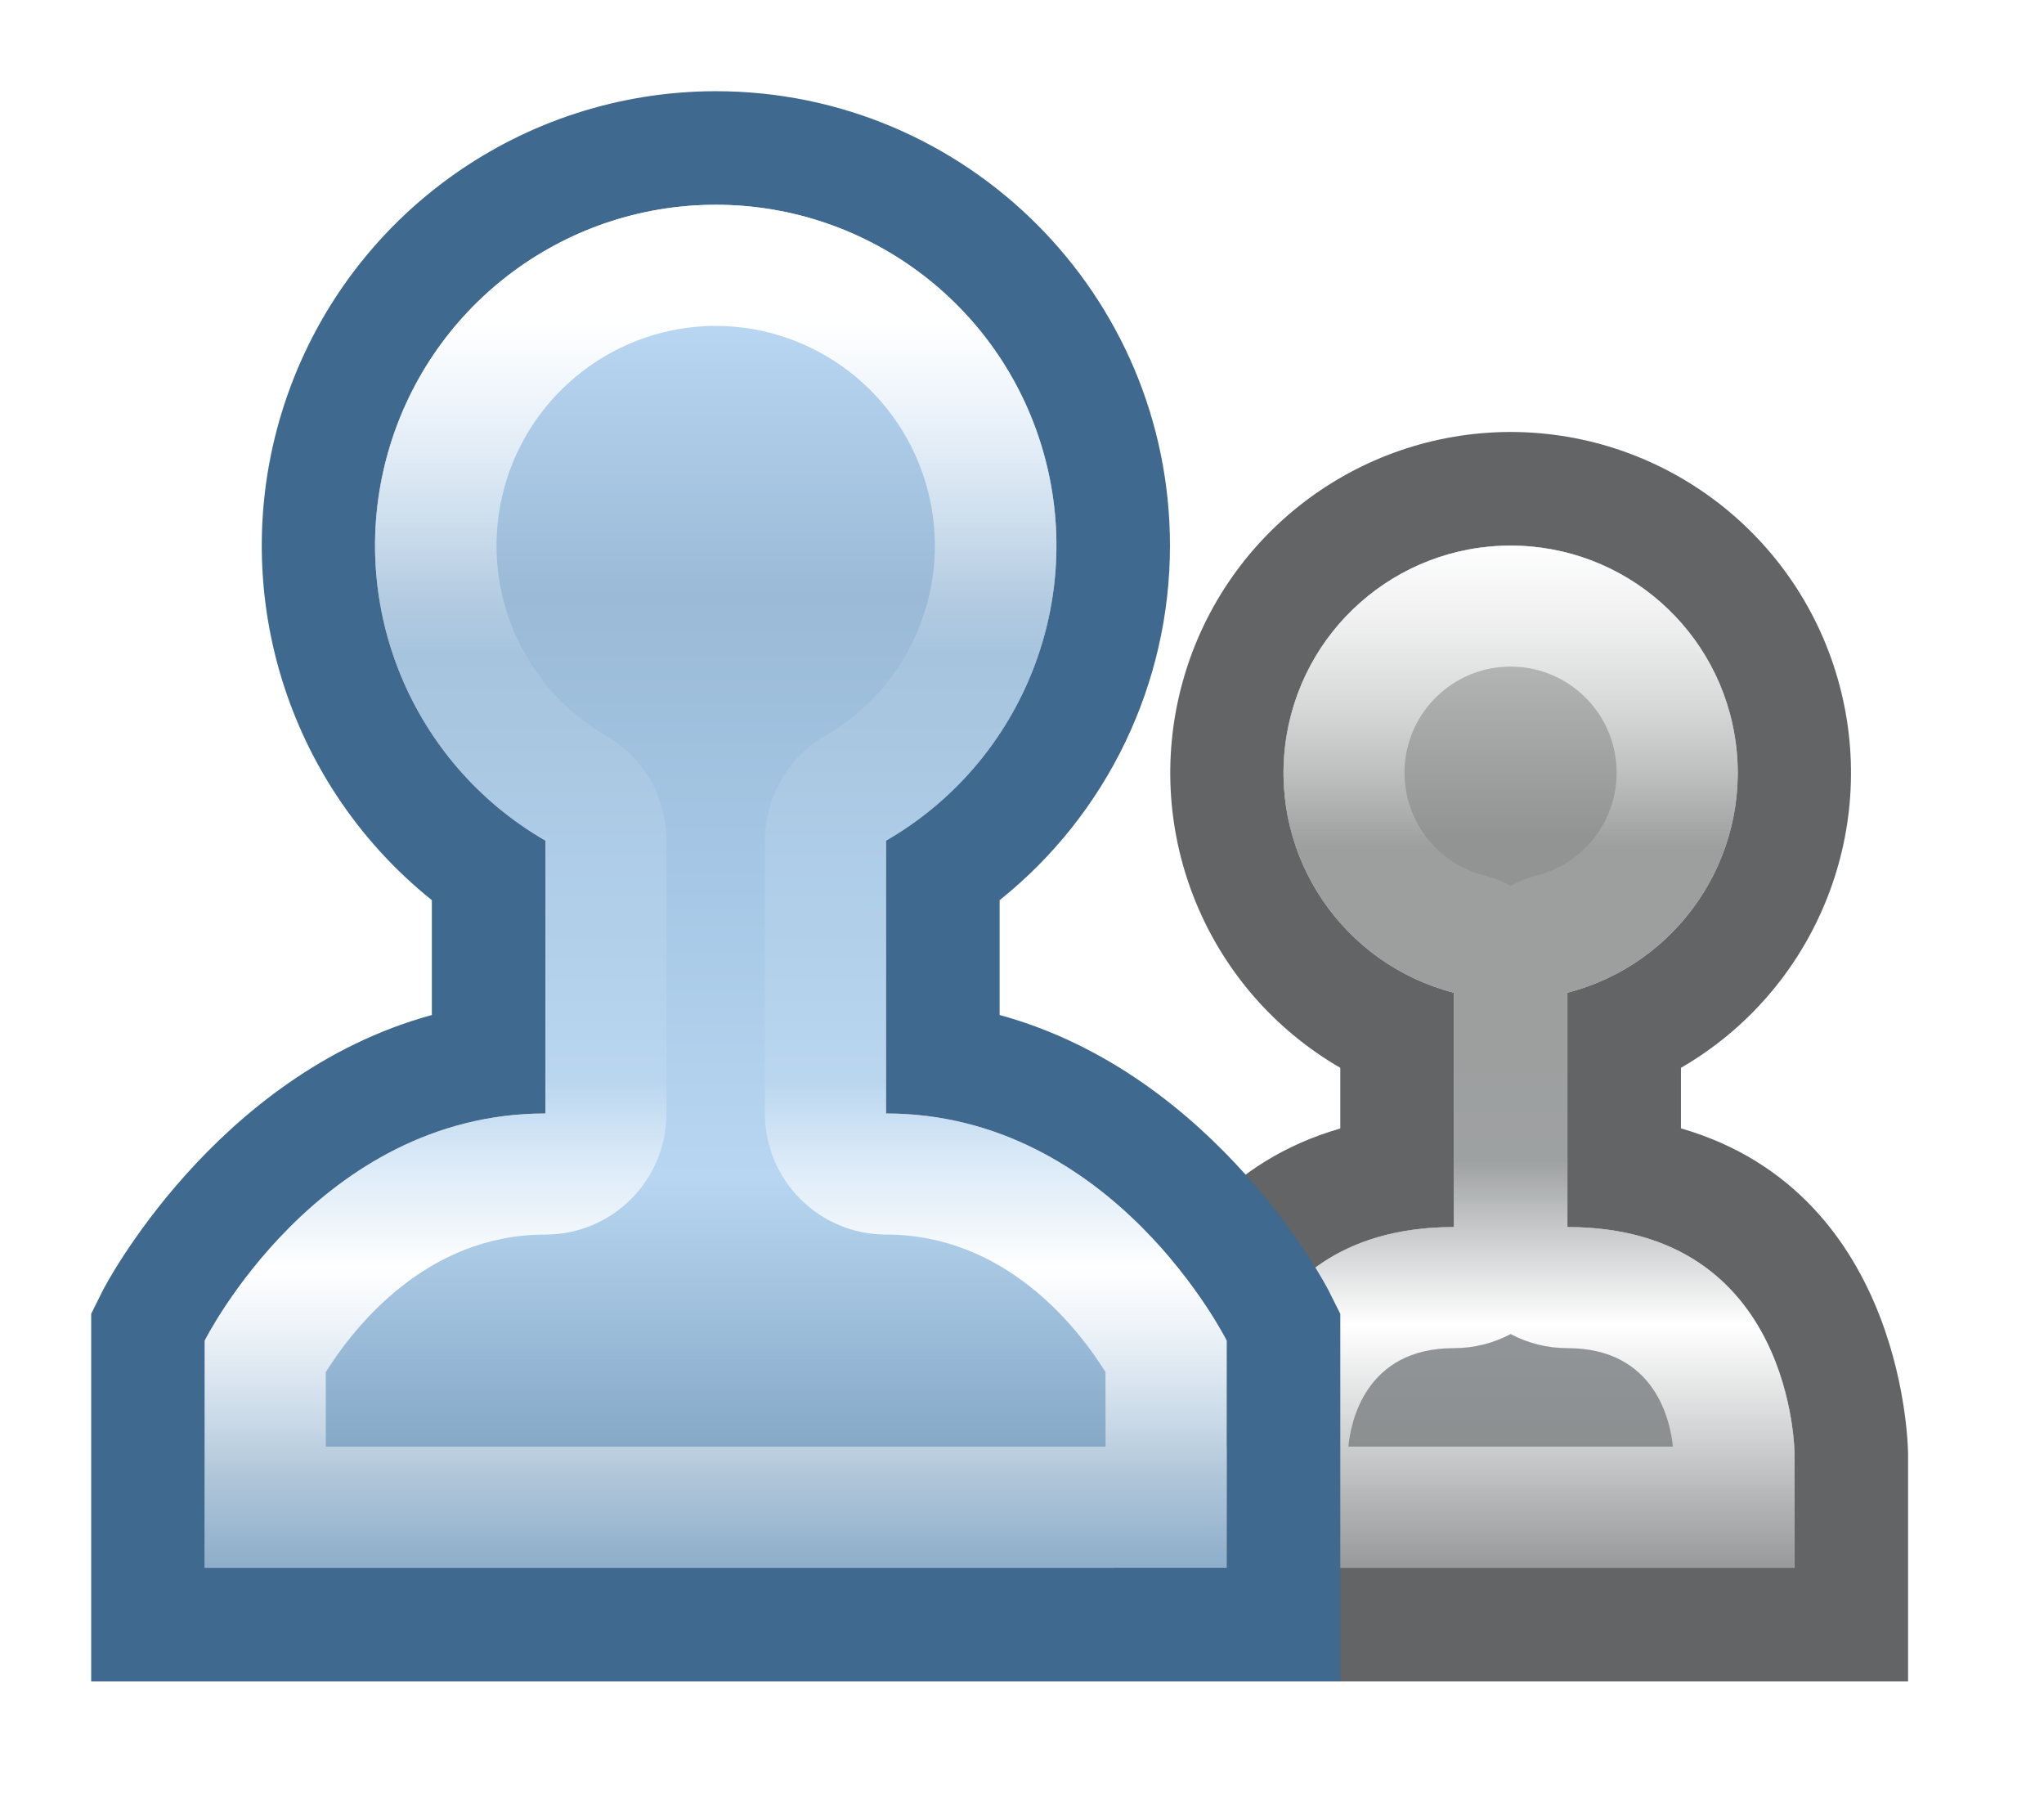
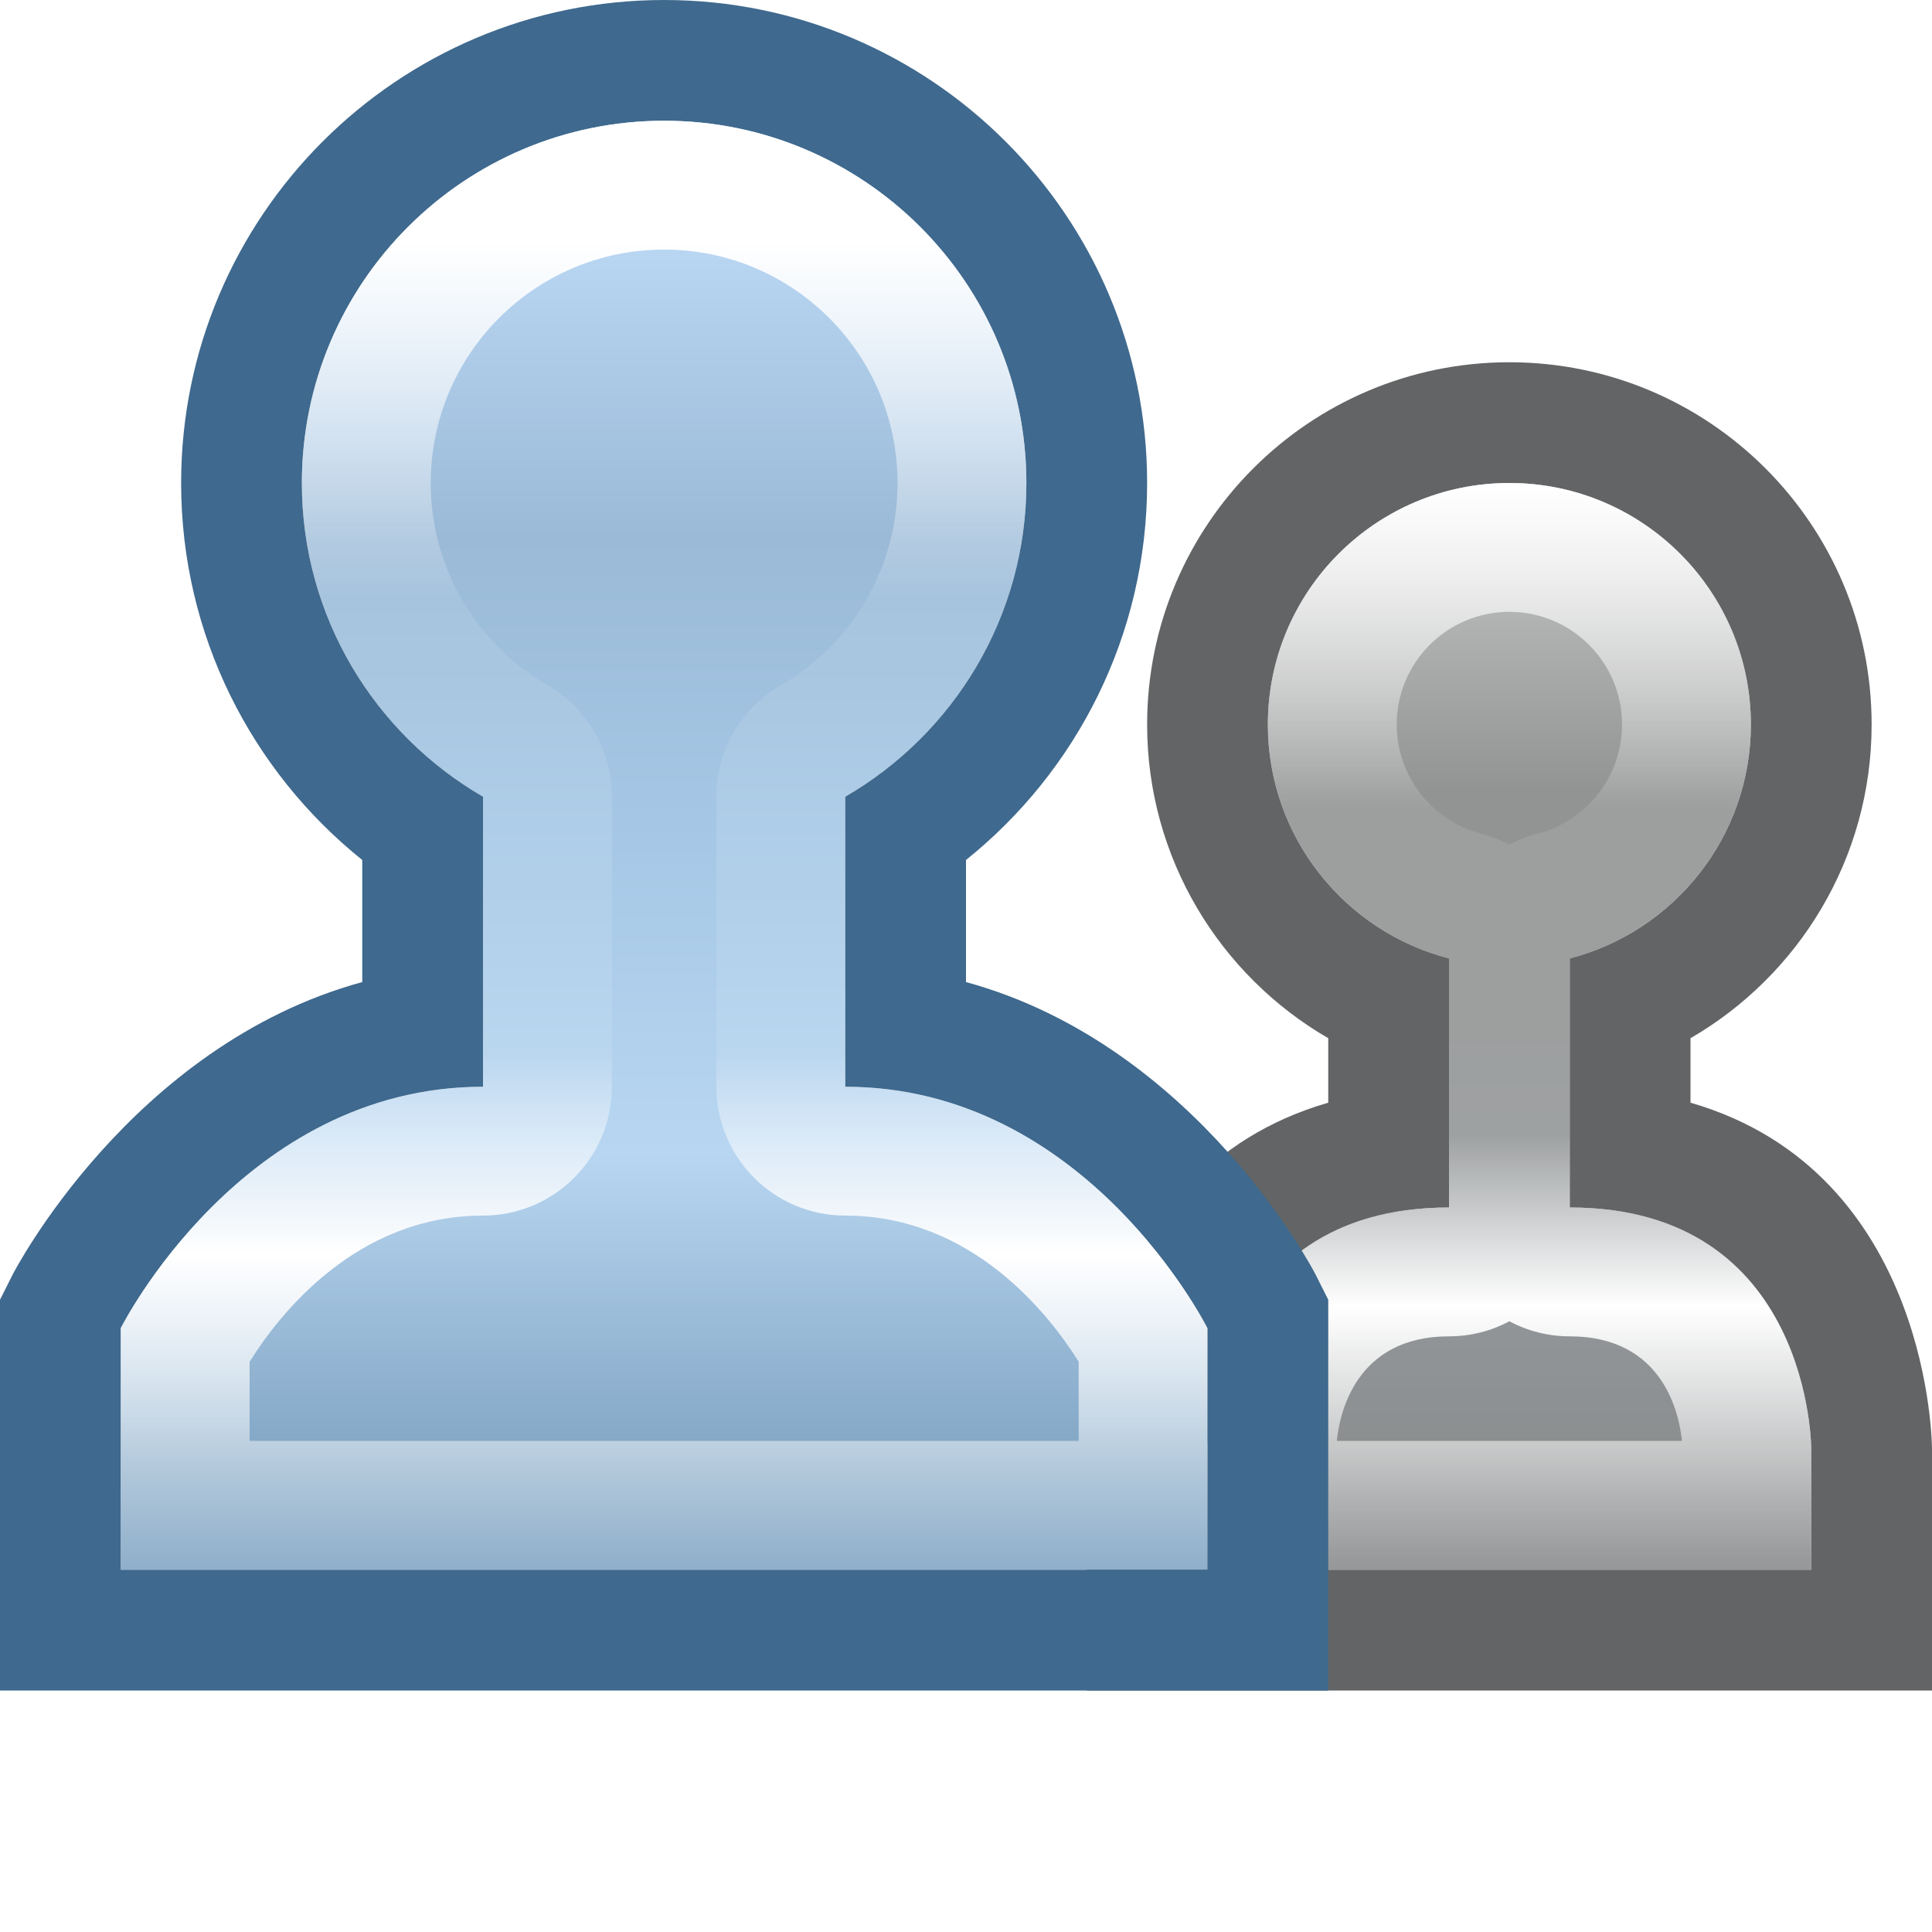
- <svg xmlns="http://www.w3.org/2000/svg" width="18" height="16" style="fill-rule:evenodd;clip-rule:evenodd;stroke-linejoin:round;stroke-miterlimit:2">
-   <path d="M12.803 8.74a2 2 0 1 1 1 0v2.063c2 0 2 2 2 2v1h-5v-1s0-2 2-2V8.74z" style="fill:url(#a)" />
-   <path d="M11.803 9.401v.534c-2 .578-2 2.868-2 2.868v2h7v-2s0-2.29-2-2.869v-.533a3.001 3.001 0 0 0-1.5-5.598 3.001 3.001 0 0 0-1.5 5.598zm1-.661a2 2 0 1 1 1 0v2.063c2 0 2 2 2 2v1h-5v-1s0-2 2-2V8.74z" style="fill:#626465" />
-   <path d="M12.803 8.74a2 2 0 1 1 1 0v2.063c2 0 2 2 2 2v1h-5v-1s0-2 2-2V8.74zm.5 3.005a1.064 1.064 0 0 1-.5.124c-.781 0-.909.654-.929.867h2.858c-.021-.213-.148-.867-.929-.867-.181 0-.351-.045-.5-.124zm0-3.947c.073-.039.151-.07.233-.091a.934.934 0 1 0-.467 0c.083.021.161.052.234.091z" style="fill:url(#b)" />
-   <path d="M4.803 7.401a3 3 0 1 1 3 0v2.402c2 0 3 2 3 2v2h-9v-2s1-2 3-2V7.401z" style="fill:url(#c)" />
-   <path d="M3.803 7.925v1.011c-1.921.525-2.895 2.42-2.895 2.42l-.105.211v3.236h11v-3.236l-.106-.211s-.973-1.895-2.894-2.42V7.925a3.994 3.994 0 0 0 1.5-3.122c0-2.208-1.793-4-4-4a4.001 4.001 0 0 0-2.5 7.122zm1-.524a3 3 0 1 1 3 0v2.402c2 0 3 2 3 2v2h-9v-2s1-2 3-2V7.401z" style="fill:#3f698e" />
-   <path d="M4.803 7.401a3 3 0 1 1 3 0v2.402c2 0 3 2 3 2v2h-9v-2s1-2 3-2V7.401zm1.066 0c0-.381-.202-.733-.532-.923a1.935 1.935 0 0 1 .966-3.609 1.935 1.935 0 0 1 .965 3.609c-.329.19-.532.542-.532.923v2.402c0 .589.478 1.066 1.067 1.066 1.051 0 1.689.821 1.932 1.21l.001.657H2.869v-.656c.245-.39.882-1.211 1.934-1.211.589 0 1.066-.477 1.066-1.066V7.401z" style="fill:url(#d)" />
+ <svg xmlns="http://www.w3.org/2000/svg" width="16px" height="16px" version="1.1" xml:space="preserve" style="fill-rule:evenodd;clip-rule:evenodd;stroke-linejoin:round;stroke-miterlimit:2;">
+   <path d="M12,7.937C11.138,7.715 10.5,6.931 10.5,6C10.5,4.896 11.396,4 12.5,4C13.604,4 14.5,4.896 14.5,6C14.5,6.931 13.862,7.715 13,7.937L13,10C15,10 15,12 15,12L15,13L10,13L10,12C10,12 10,10 12,10L12,7.937Z" style="fill:url(#_Linear1);" />
+   <path d="M11,8.598L11,9.132C9,9.71 9,12 9,12L9,14L16,14L16,12C16,12 16,9.71 14,9.132C14,9.132 14,8.598 14,8.598C14.896,8.079 15.5,7.109 15.5,6C15.5,4.344 14.156,3 12.5,3C10.844,3 9.5,4.344 9.5,6C9.5,7.109 10.104,8.079 11,8.598ZM12,7.937C11.138,7.715 10.5,6.931 10.5,6C10.5,4.896 11.396,4 12.5,4C13.604,4 14.5,4.896 14.5,6C14.5,6.931 13.862,7.715 13,7.937L13,10C15,10 15,12 15,12L15,13L10,13L10,12C10,12 10,10 12,10L12,7.937Z" style="fill:#626465;" />
+   <path d="M12,7.937C11.138,7.715 10.5,6.931 10.5,6C10.5,4.896 11.396,4 12.5,4C13.604,4 14.5,4.896 14.5,6C14.5,6.931 13.862,7.715 13,7.937L13,10C15,10 15,12 15,12L15,13L10,13L10,12C10,12 10,10 12,10L12,7.937ZM12.5,10.942C12.351,11.022 12.181,11.067 12,11.067C11.219,11.067 11.092,11.72 11.071,11.933L13.929,11.933C13.908,11.72 13.781,11.067 13,11.067C12.819,11.067 12.649,11.022 12.5,10.942ZM12.5,6.995C12.573,6.956 12.651,6.925 12.734,6.904C13.136,6.8 13.433,6.434 13.433,6C13.433,5.485 13.015,5.067 12.5,5.067C11.985,5.067 11.567,5.485 11.567,6C11.567,6.434 11.864,6.8 12.266,6.904C12.349,6.925 12.427,6.956 12.5,6.995Z" style="fill:url(#_Linear2);" />
+   <path d="M4,6.598C3.104,6.079 2.5,5.11 2.5,4C2.5,2.344 3.844,1 5.5,1C7.156,1 8.5,2.344 8.5,4C8.5,5.11 7.896,6.079 7,6.598L7,9C9,9 10,11 10,11L10,13L1,13L1,11C1,11 2,9 4,9L4,6.598Z" style="fill:url(#_Linear3);" />
+   <path d="M3,7.122L3,8.133C1.079,8.658 0.106,10.553 0.106,10.553L-0,10.764L0,14L11,14L11,10.764L10.894,10.553C10.894,10.553 9.921,8.658 8,8.133C8,8.133 8,7.122 8,7.122C8.914,6.389 9.5,5.262 9.5,4C9.5,1.792 7.708,0 5.5,0C3.292,0 1.5,1.792 1.5,4C1.5,5.262 2.086,6.389 3,7.122ZM4,6.598C3.104,6.079 2.5,5.11 2.5,4C2.5,2.344 3.844,1 5.5,1C7.156,1 8.5,2.344 8.5,4C8.5,5.11 7.896,6.079 7,6.598L7,9C9,9 10,11 10,11L10,13L1,13L1,11C1,11 2,9 4,9L4,6.598Z" style="fill:#3f698e;" />
+   <path d="M4,6.598C3.104,6.079 2.5,5.11 2.5,4C2.5,2.344 3.844,1 5.5,1C7.156,1 8.5,2.344 8.5,4C8.5,5.11 7.896,6.079 7,6.598L7,9C9,9 10,11 10,11L10,13L1,13L1,11C1,11 2,9 4,9L4,6.598ZM5.067,6.598C5.067,6.217 4.864,5.866 4.534,5.675C3.956,5.34 3.567,4.715 3.567,4C3.567,2.933 4.433,2.067 5.5,2.067C6.567,2.067 7.433,2.933 7.433,4C7.433,4.715 7.044,5.34 6.466,5.675C6.136,5.866 5.933,6.217 5.933,6.598L5.933,9C5.933,9.589 6.411,10.067 7,10.067C8.051,10.067 8.689,10.887 8.933,11.277C8.933,11.278 8.933,11.933 8.933,11.933C8.933,11.933 2.067,11.933 2.067,11.933C2.067,11.933 2.067,11.278 2.067,11.278C2.311,10.887 2.949,10.067 4,10.067C4.589,10.067 5.067,9.589 5.067,9L5.067,6.598Z" style="fill:url(#_Linear4);" />
  <defs>
-     <linearGradient id="a" x1="0" y1="0" x2="1" y2="0" gradientUnits="userSpaceOnUse" gradientTransform="matrix(0 7.71429 -4.97041 0 13.495 5.446)">
+     <linearGradient id="_Linear1" x1="0" y1="0" x2="1" y2="0" gradientUnits="userSpaceOnUse" gradientTransform="matrix(2.82611e-16,7.71429,-4.97041,5.08699e-16,12.6923,4.64286)">
      <stop offset="0" style="stop-color:#bcbdbd;stop-opacity:1" />
-       <stop offset=".25" style="stop-color:#929494;stop-opacity:1" />
-       <stop offset=".5" style="stop-color:#929494;stop-opacity:1" />
-       <stop offset=".75" style="stop-color:#94989b;stop-opacity:1" />
+       <stop offset="0.25" style="stop-color:#929494;stop-opacity:1" />
+       <stop offset="0.5" style="stop-color:#929494;stop-opacity:1" />
+       <stop offset="0.75" style="stop-color:#94989b;stop-opacity:1" />
      <stop offset="1" style="stop-color:#8a8c8d;stop-opacity:1" />
    </linearGradient>
-     <linearGradient id="b" x1="0" y1="0" x2="1" y2="0" gradientUnits="userSpaceOnUse" gradientTransform="matrix(0 9 -9.69231 0 12.803 4.803)">
-       <stop offset="0" style="stop-color:white;stop-opacity:1" />
-       <stop offset=".3" style="stop-color:white;stop-opacity:.1" />
-       <stop offset=".6" style="stop-color:white;stop-opacity:.1" />
-       <stop offset=".76" style="stop-color:white;stop-opacity:1" />
-       <stop offset="1" style="stop-color:white;stop-opacity:.1" />
+     <linearGradient id="_Linear2" x1="0" y1="0" x2="1" y2="0" gradientUnits="userSpaceOnUse" gradientTransform="matrix(5.51091e-16,9,-9.69231,5.93483e-16,12,4)">
+       <stop offset="0" style="stop-color:#fff;stop-opacity:1" />
+       <stop offset="0.3" style="stop-color:#fff;stop-opacity:0.1" />
+       <stop offset="0.6" style="stop-color:#fff;stop-opacity:0.1" />
+       <stop offset="0.76" style="stop-color:#fff;stop-opacity:1" />
+       <stop offset="1" style="stop-color:#fff;stop-opacity:0.1" />
    </linearGradient>
-     <linearGradient id="c" x1="0" y1="0" x2="1" y2="0" gradientUnits="userSpaceOnUse" gradientTransform="matrix(0 10.2857 -8.94675 0 6.649 2.66)">
+     <linearGradient id="_Linear3" x1="0" y1="0" x2="1" y2="0" gradientUnits="userSpaceOnUse" gradientTransform="matrix(5.08699e-16,10.2857,-8.94675,6.78266e-16,5.84615,1.85714)">
      <stop offset="0" style="stop-color:#bbd8f4;stop-opacity:1" />
-       <stop offset=".25" style="stop-color:#9abad7;stop-opacity:1" />
-       <stop offset=".5" style="stop-color:#a6c8e6;stop-opacity:1" />
-       <stop offset=".75" style="stop-color:#b8d6f1;stop-opacity:1" />
+       <stop offset="0.25" style="stop-color:#9abad7;stop-opacity:1" />
+       <stop offset="0.5" style="stop-color:#a6c8e6;stop-opacity:1" />
+       <stop offset="0.75" style="stop-color:#b8d6f1;stop-opacity:1" />
      <stop offset="1" style="stop-color:#81a5c4;stop-opacity:1" />
    </linearGradient>
-     <linearGradient id="d" x1="0" y1="0" x2="1" y2="0" gradientUnits="userSpaceOnUse" gradientTransform="matrix(0 11 -11.8462 0 9.803 2.803)">
-       <stop offset="0" style="stop-color:white;stop-opacity:1" />
-       <stop offset=".27" style="stop-color:white;stop-opacity:.1" />
-       <stop offset=".61" style="stop-color:white;stop-opacity:.1" />
-       <stop offset=".76" style="stop-color:white;stop-opacity:1" />
-       <stop offset="1" style="stop-color:white;stop-opacity:.1" />
+     <linearGradient id="_Linear4" x1="0" y1="0" x2="1" y2="0" gradientUnits="userSpaceOnUse" gradientTransform="matrix(6.73556e-16,11,-11.8462,7.25368e-16,9,2)">
+       <stop offset="0" style="stop-color:#fff;stop-opacity:1" />
+       <stop offset="0.27" style="stop-color:#fff;stop-opacity:0.1" />
+       <stop offset="0.61" style="stop-color:#fff;stop-opacity:0.1" />
+       <stop offset="0.76" style="stop-color:#fff;stop-opacity:1" />
+       <stop offset="1" style="stop-color:#fff;stop-opacity:0.1" />
    </linearGradient>
  </defs>
</svg>
